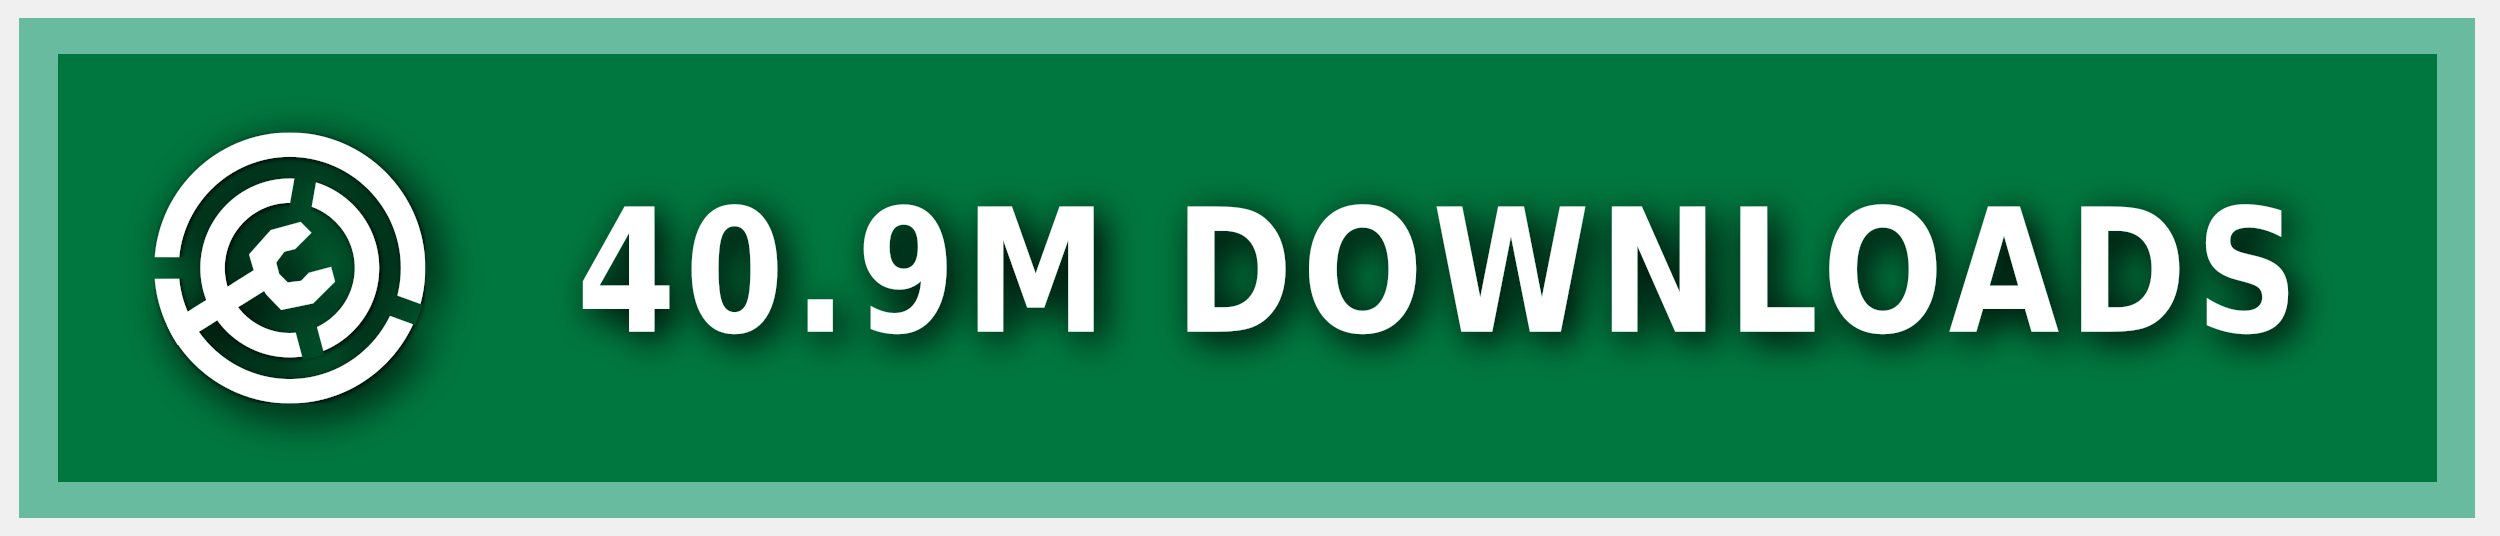
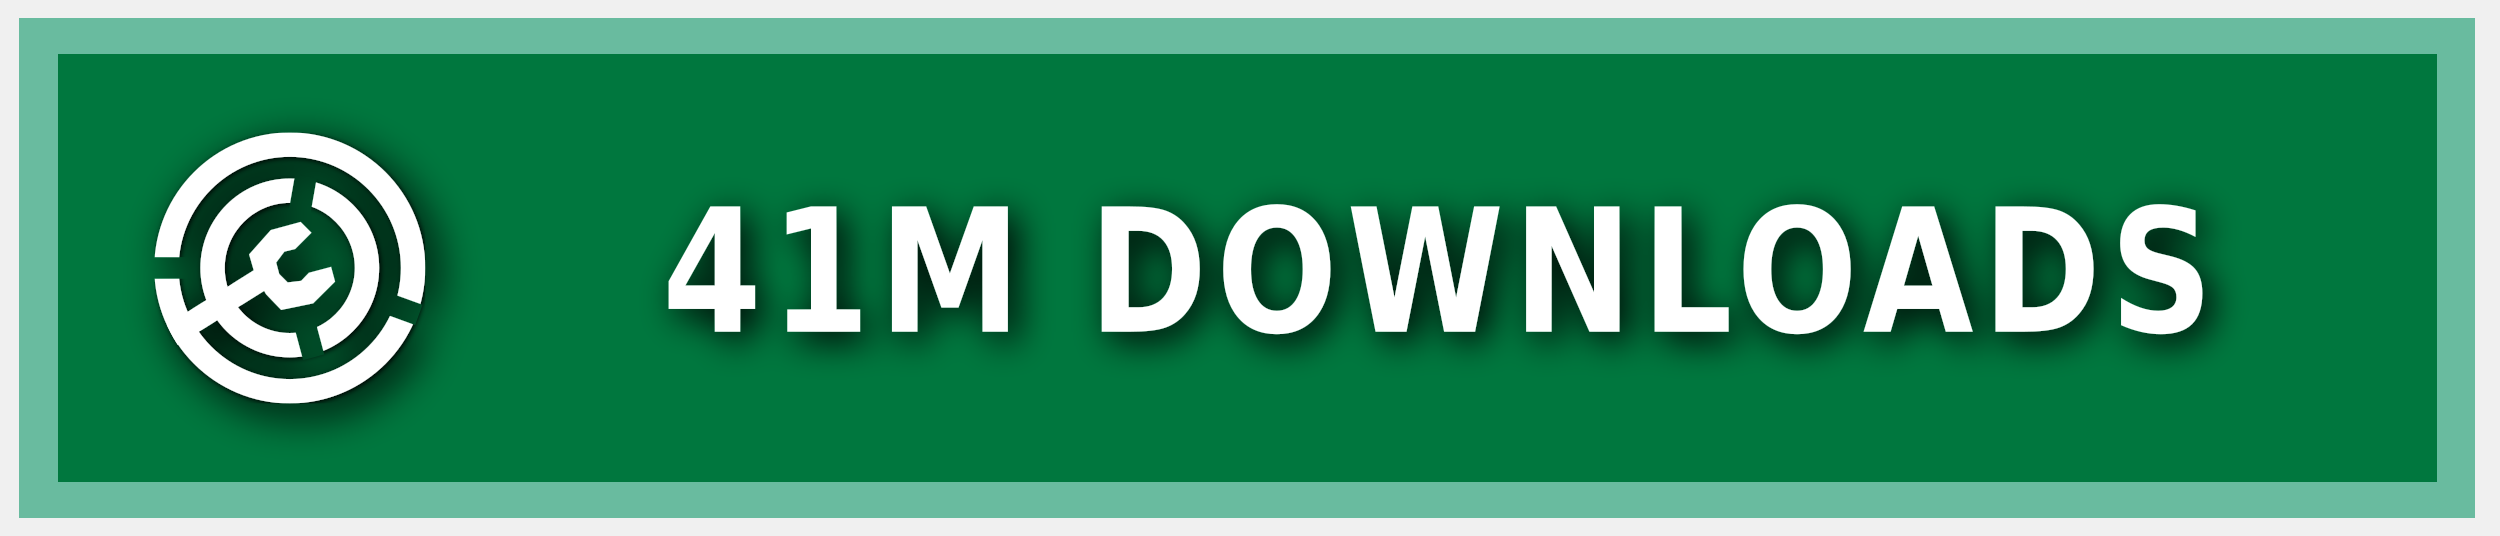
<svg xmlns="http://www.w3.org/2000/svg" xmlns:ns1="https://boxy-svg.com" width="140" height="30" role="img" aria-label="MODRINTH">
  <style> g:not(.noshadow) { filter: drop-shadow(0.5px 0.5px 1.0px black); } </style>
  <defs>
    <ns1:guide x="121.656" y="10.118" angle="90" />
    <ns1:guide x="127.198" y="17.628" angle="90" />
    <ns1:guide x="8.199" y="-3.08" angle="0" />
    <ns1:guide x="20.449" y="-4.101" angle="0" />
    <ns1:guide x="121.656" y="10.118" angle="90" />
    <ns1:guide x="127.198" y="17.628" angle="90" />
    <ns1:guide x="8.199" y="-3.08" angle="0" />
    <ns1:guide x="20.449" y="-4.101" angle="0" />
  </defs>
  <g class="noshadow" shape-rendering="crispEdges" style="" transform="matrix(1.074564, 0, 0, 1, 0, 0)">
    <rect x="1" y="1" width="128" height="28" style="fill: #00954E;" />
    <rect x="1" y="1" width="128" height="28" style="fill: rgba(0, 0, 0, 0.2);" />
    <rect x="2" y="2" width="126" height="26" style="fill: none; stroke-width:2px; stroke: rgba(211, 255, 255, 0.5);" />
  </g>
  <g fill-rule="evenodd" stroke-linejoin="round" stroke-miterlimit="1.5" clip-rule="evenodd" transform="matrix(1.2, 0, 0, 1.2, -1.2, -1.5)">
    <path fill="none" d="M 8.199 7.432 L 20.846 7.432 L 20.846 20.079 L 8.199 20.079 L 8.199 7.432 Z" style="" />
    <g clip-path="url(#a)" transform="matrix(0.126469, 0, 0, 0.126469, 8.198999, 7.431019)" style="">
      <path fill="#ffffff" d="M50 17c18.207 0 32.988 14.787 32.988 33S68.207 83 50 83 17.012 68.213 17.012 50 31.793 17 50 17Zm0 9c13.24 0 23.988 10.755 23.988 24S63.24 74 50 74 26.012 63.245 26.012 50 36.76 26 50 26Z" />
    </g>
    <g clip-path="url(#b)" transform="matrix(0.126469, 0, 0, 0.126469, 8.198999, 7.431019)" style="">
      <path fill="#ffffff" d="M50 0c27.596 0 50 22.404 50 50s-22.404 50-50 50S0 77.596 0 50 22.404 0 50 0Zm0 9c22.629 0 41 18.371 41 41S72.629 91 50 91 9 72.629 9 50 27.371 9 50 9Z" />
    </g>
    <g class="noshadow" clip-path="url(#c)" transform="matrix(0.112383, 0, 0, 0.122032, 8.268063, 7.737635)" style="">
      <path fill="none" stroke="#ffffff" stroke-width="9" d="M 50 50 L 5.171 75.882" />
    </g>
    <path fill="#ffffff" d="M 12.909 14.103 L 12.625 13.123 L 13.637 11.985 L 15.028 11.605 L 15.534 12.111 L 14.775 12.87 L 14.269 12.996 L 13.89 13.502 L 14.032 14.038 L 14.425 14.429 L 15.053 14.354 L 15.415 13.979 L 16.452 13.701 L 16.637 14.392 L 15.613 15.407 L 14.121 15.714 L 13.415 14.979 L 12.909 14.103 Z" style="" />
    <clipPath id="clip-1">
      <path d="M50 0c27.596 0 50 22.404 50 50s-22.404 50-50 50S0 77.596 0 50 22.404 0 50 0Zm0 39.549c5.768 0 10.451 4.683 10.451 10.451 0 5.768-4.683 10.451-10.451 10.451-5.768 0-10.451-4.683-10.451-10.451 0-5.768 4.683-10.451 10.451-10.451Z" />
    </clipPath>
    <g class="noshadow" clip-path="url(#clip-1)" transform="matrix(0.064459, 0.010209, -0.018807, 0.118741, -9.215255, -61.72825)" style="transform-origin: 27.985px 74.177px;">
      <path fill="none" stroke="#ffffff" stroke-width="9" d="M 49.29 67.75 L 6.679 80.603" style="" />
    </g>
  </g>
  <g>
    <clipPath id="a">
      <path fill-rule="evenodd" stroke-linejoin="round" stroke-miterlimit="1.5" clip-rule="evenodd" d="M100 0H0v100h100V0ZM46.002 49.295l.076 1.757 8.83 32.963 7.843-2.102-8.596-32.094 5.804-32.932-7.997-1.41-5.96 33.818Z" />
    </clipPath>
    <clipPath id="b">
      <path d="M0 0v46h50l1.368.241L99 63.578l-2.736 7.517L49.295 54H0v46h100V0H0Z" />
    </clipPath>
    <clipPath id="c">
      <path d="M50 0c27.596 0 50 22.404 50 50s-22.404 50-50 50S0 77.596 0 50 22.404 0 50 0Zm0 39.549c5.768 0 10.451 4.683 10.451 10.451 0 5.768-4.683 10.451-10.451 10.451-5.768 0-10.451-4.683-10.451-10.451 0-5.768 4.683-10.451 10.451-10.451Z" />
    </clipPath>
  </g>
  <g fill="#fff" text-anchor="middle" font-family="Verdana,Geneva,DejaVu Sans,sans-serif" text-rendering="geometricPrecision" font-size="100" transform="matrix(1, 0, 0, 1, 13, 0)">
-     <text style="font-size: 80px; font-weight: 700; white-space: pre;" transform="matrix(0.1, 0, 0, 0.120296, 0, -3.678133)" x="675" y="185" letter-spacing="5">40.9M DOWNLOADS</text>
+     <text style="font-size: 80px; font-weight: 700; white-space: pre;" transform="matrix(0.1, 0, 0, 0.120296, 0, -3.678133)" x="675" y="185" letter-spacing="5">41M DOWNLOADS</text>
  </g>
</svg>
